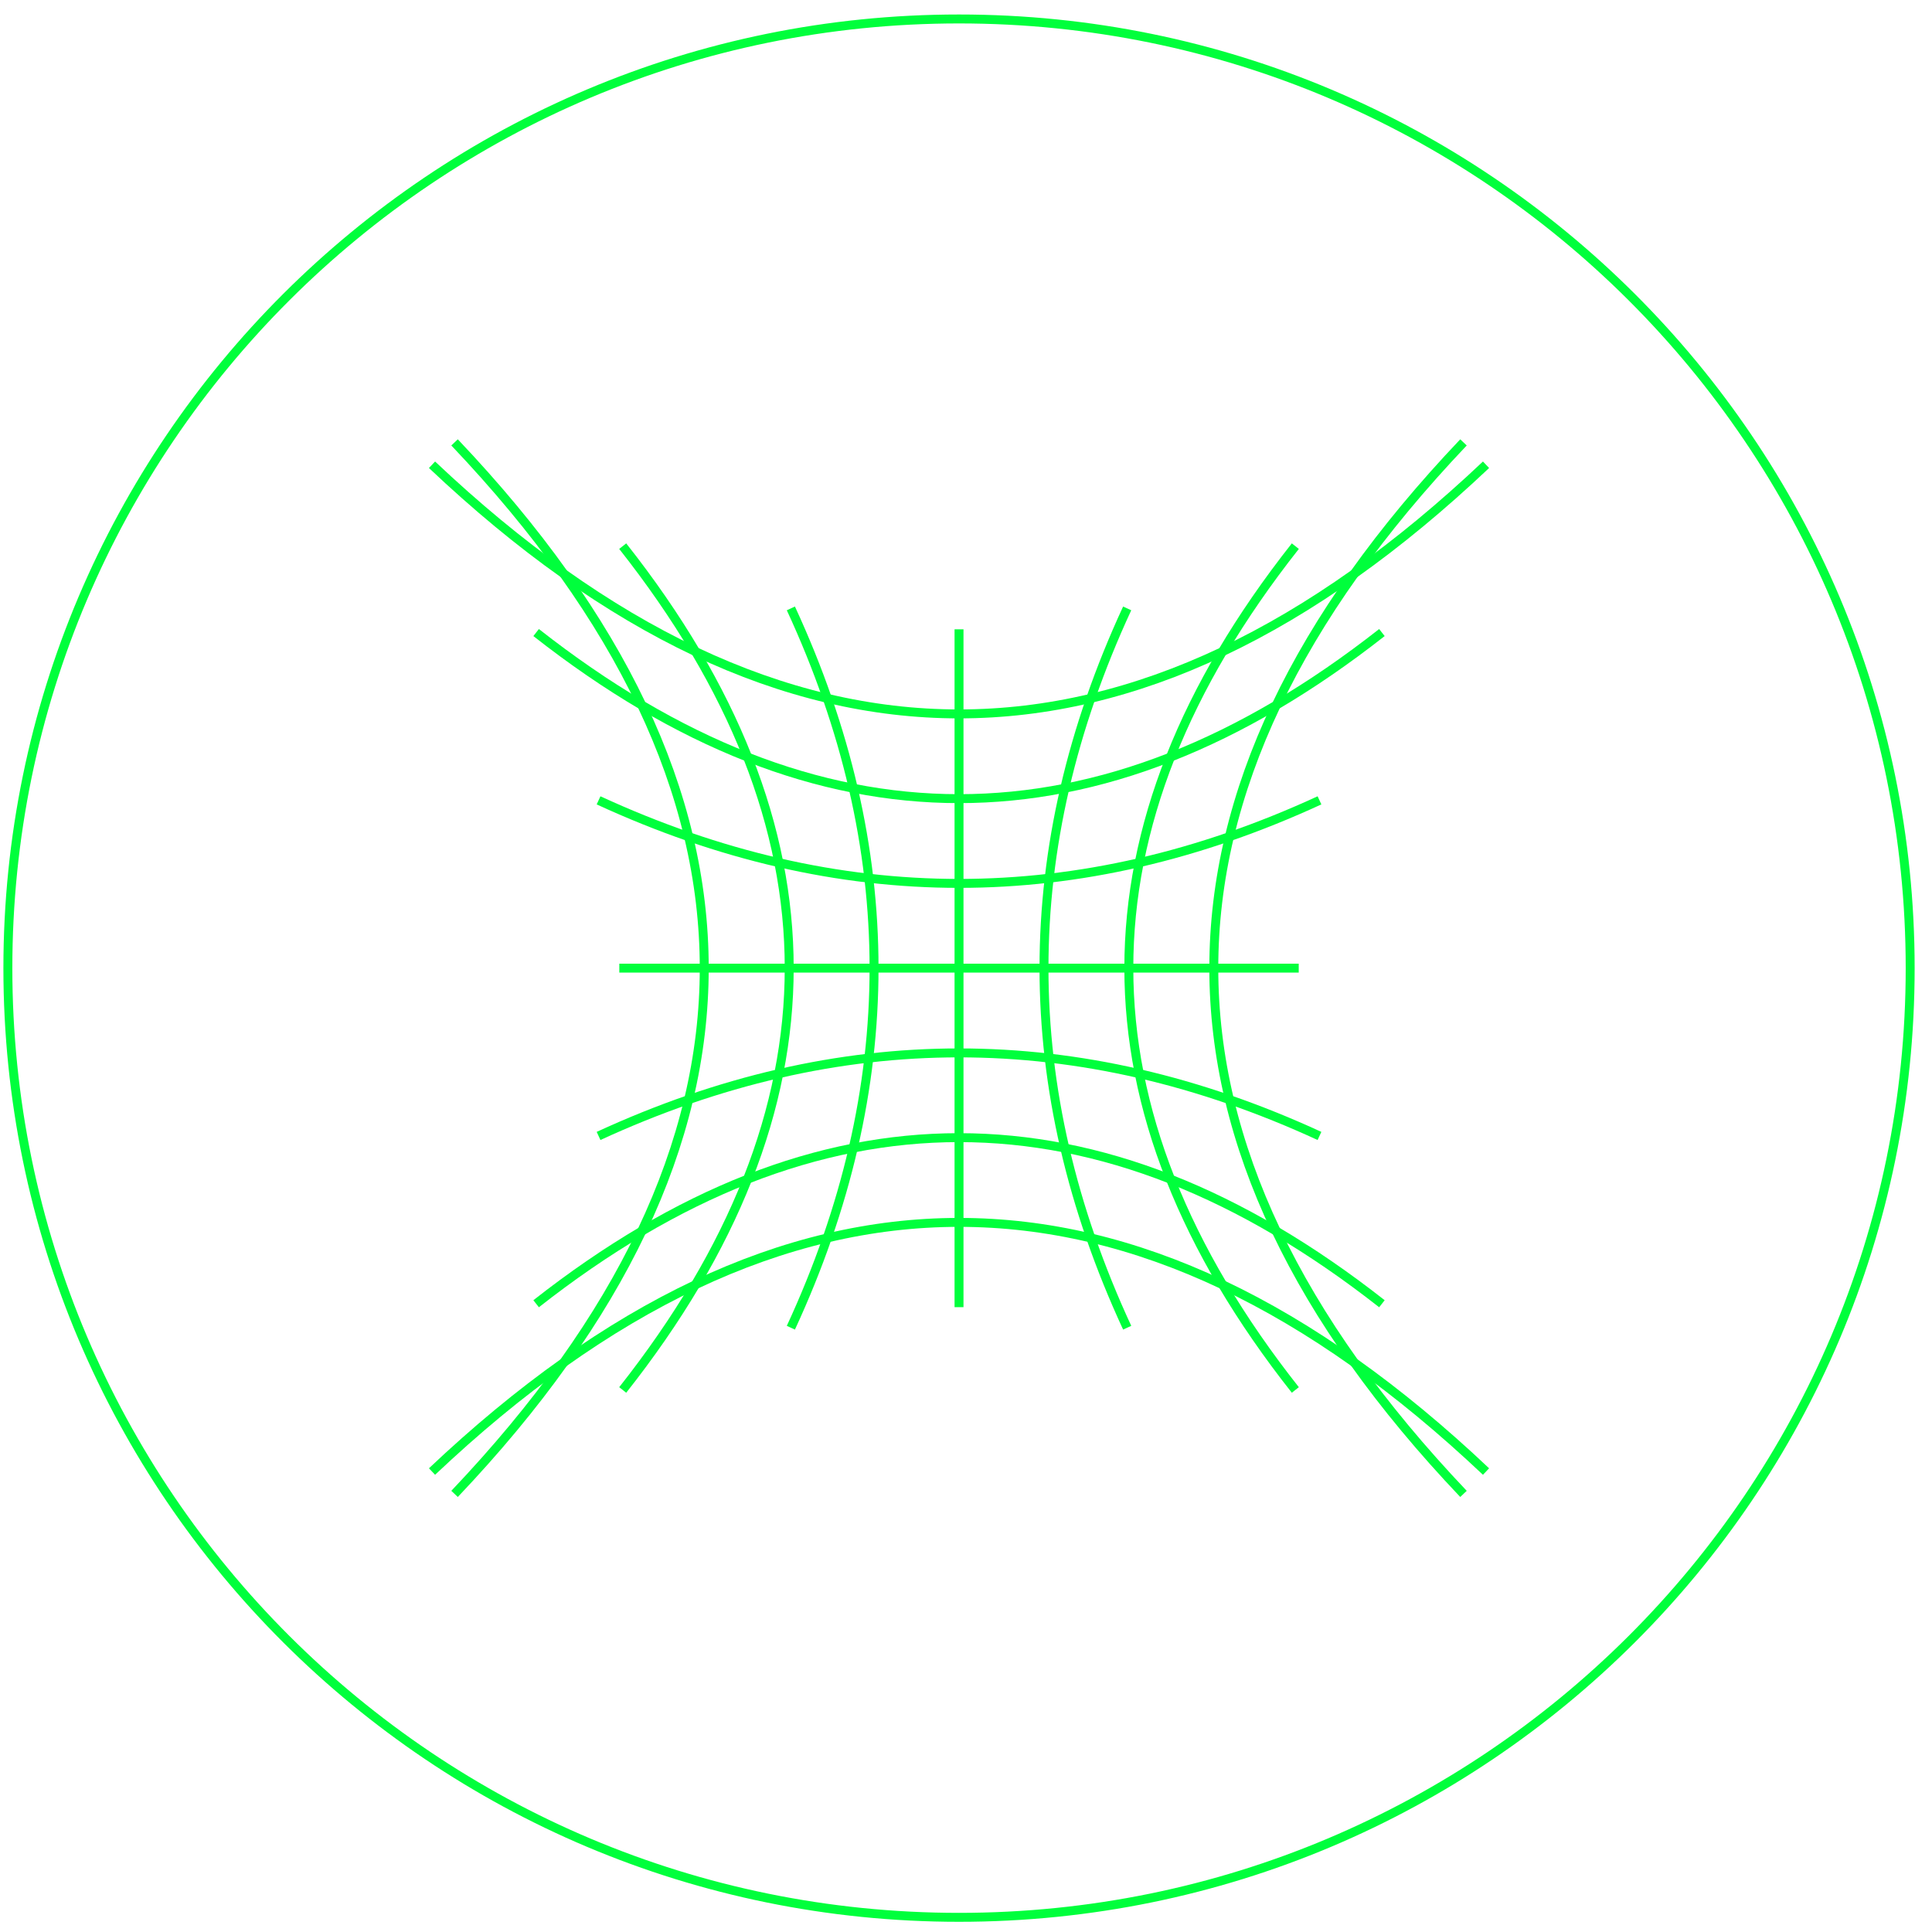
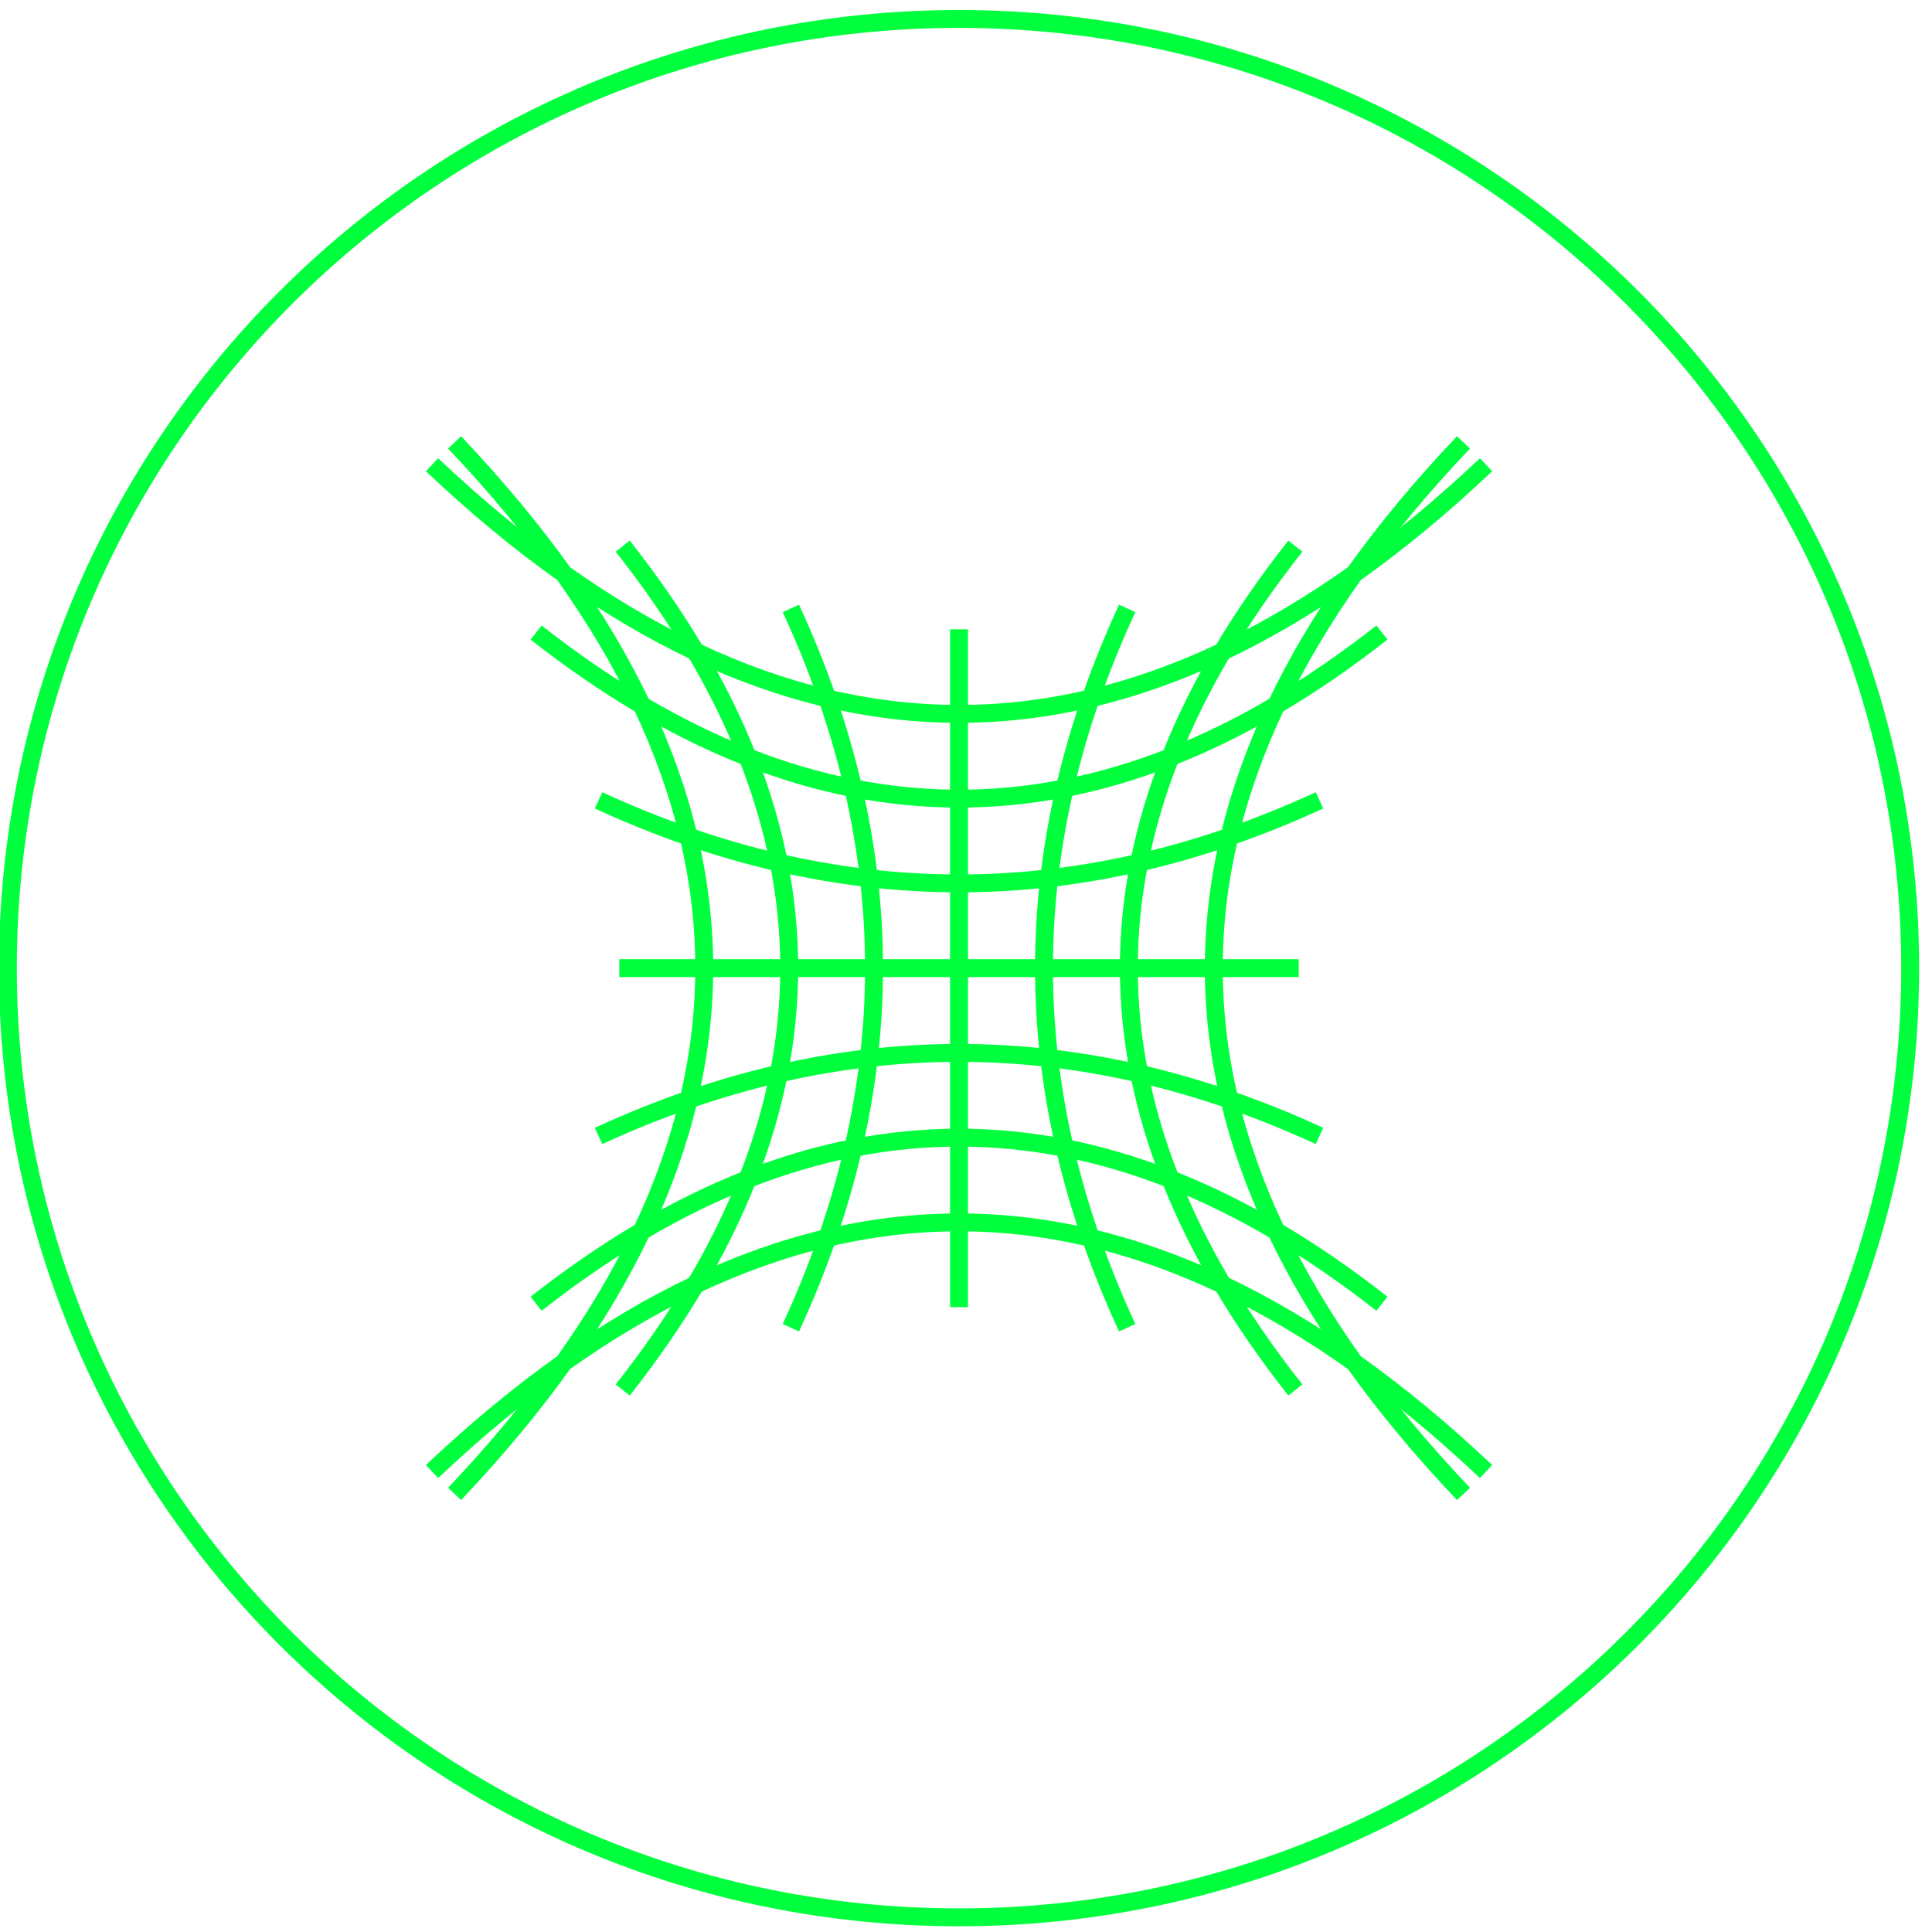
<svg xmlns="http://www.w3.org/2000/svg" width="108" height="108" viewBox="0 0 108 108" fill="none">
-   <path d="M53.61 107.18C82.975 107.18 106.78 83.424 106.78 54.12C106.78 24.816 82.975 1.06 53.61 1.06C24.245 1.06 0.44 24.816 0.44 54.12C0.44 83.424 24.245 107.18 53.61 107.18Z" stroke="#00ff3c" stroke-width="0.5" stroke-miterlimit="10" />
-   <path d="M24.15 82.26C43.79 63.69 63.43 63.69 83.07 82.26" stroke="#00ff3c" stroke-width="0.5" stroke-miterlimit="10" />
-   <path d="M29.97 72.88C45.73 60.5 61.49 60.5 77.25 72.88" stroke="#00ff3c" stroke-width="0.5" stroke-miterlimit="10" />
-   <path d="M33.46 63.5C46.89 57.31 60.33 57.31 73.76 63.5" stroke="#00ff3c" stroke-width="0.5" stroke-miterlimit="10" />
-   <path d="M34.62 54.12C47.28 54.12 59.94 54.12 72.6 54.12" stroke="#00ff3c" stroke-width="0.5" stroke-miterlimit="10" />
-   <path d="M33.46 44.74C46.89 50.93 60.33 50.93 73.76 44.74" stroke="#00ff3c" stroke-width="0.5" stroke-miterlimit="10" />
-   <path d="M29.97 35.36C45.73 47.74 61.49 47.74 77.25 35.36" stroke="#00ff3c" stroke-width="0.5" stroke-miterlimit="10" />
-   <path d="M24.15 25.98C43.79 44.55 63.43 44.55 83.07 25.98" stroke="#00ff3c" stroke-width="0.5" stroke-miterlimit="10" />
-   <path d="M81.81 24.73C63.2 44.32 63.2 63.92 81.81 83.51" stroke="#00ff3c" stroke-width="0.5" stroke-miterlimit="10" />
-   <path d="M72.41 30.53C60 46.25 60 61.98 72.41 77.7" stroke="#00ff3c" stroke-width="0.5" stroke-miterlimit="10" />
-   <path d="M63.01 34.01C56.81 47.41 56.81 60.82 63.01 74.22" stroke="#00ff3c" stroke-width="0.5" stroke-miterlimit="10" />
-   <path d="M53.61 35.18C53.61 47.81 53.61 60.44 53.61 73.07" stroke="#00ff3c" stroke-width="0.5" stroke-miterlimit="10" />
-   <path d="M44.21 34.01C50.41 47.41 50.41 60.82 44.21 74.22" stroke="#00ff3c" stroke-width="0.5" stroke-miterlimit="10" />
-   <path d="M34.81 30.53C47.22 46.25 47.22 61.98 34.81 77.7" stroke="#00ff3c" stroke-width="0.5" stroke-miterlimit="10" />
-   <path d="M25.41 24.73C44.02 44.32 44.02 63.92 25.41 83.51" stroke="#00ff3c" stroke-width="0.5" stroke-miterlimit="10" />
+   <path d="M53.61 107.18C82.975 107.18 106.78 83.424 106.78 54.12C106.78 24.816 82.975 1.06 53.61 1.06C24.245 1.06 0.44 24.816 0.44 54.12C0.44 83.424 24.245 107.18 53.61 107.18Z" stroke="#00ff3c" strokeWidth="0.5" strokemitterlimit="10" />
+   <path d="M24.15 82.26C43.79 63.69 63.43 63.69 83.07 82.26" stroke="#00ff3c" strokeWidth="0.5" strokemitterlimit="10" />
+   <path d="M29.97 72.88C45.73 60.5 61.49 60.5 77.25 72.88" stroke="#00ff3c" strokeWidth="0.5" strokemitterlimit="10" />
+   <path d="M33.46 63.5C46.89 57.31 60.33 57.31 73.76 63.5" stroke="#00ff3c" strokeWidth="0.5" strokemitterlimit="10" />
+   <path d="M34.62 54.12C47.28 54.12 59.94 54.12 72.6 54.12" stroke="#00ff3c" strokeWidth="0.5" strokemitterlimit="10" />
+   <path d="M33.46 44.74C46.89 50.93 60.33 50.93 73.76 44.74" stroke="#00ff3c" strokeWidth="0.5" strokemitterlimit="10" />
+   <path d="M29.97 35.36C45.73 47.74 61.49 47.74 77.25 35.36" stroke="#00ff3c" strokeWidth="0.5" strokemitterlimit="10" />
+   <path d="M24.15 25.98C43.79 44.55 63.43 44.55 83.07 25.98" stroke="#00ff3c" strokeWidth="0.5" strokemitterlimit="10" />
+   <path d="M81.81 24.73C63.2 44.32 63.2 63.92 81.81 83.51" stroke="#00ff3c" strokeWidth="0.5" strokemitterlimit="10" />
+   <path d="M72.41 30.53C60 46.25 60 61.98 72.41 77.7" stroke="#00ff3c" strokeWidth="0.5" strokemitterlimit="10" />
+   <path d="M63.01 34.01C56.81 47.41 56.81 60.82 63.01 74.22" stroke="#00ff3c" strokeWidth="0.5" strokemitterlimit="10" />
+   <path d="M53.61 35.18C53.61 47.81 53.61 60.44 53.61 73.07" stroke="#00ff3c" strokeWidth="0.5" strokemitterlimit="10" />
+   <path d="M44.21 34.01C50.41 47.41 50.41 60.82 44.21 74.22" stroke="#00ff3c" strokeWidth="0.5" strokemitterlimit="10" />
+   <path d="M34.81 30.53C47.22 46.25 47.22 61.98 34.81 77.7" stroke="#00ff3c" strokeWidth="0.5" strokemitterlimit="10" />
+   <path d="M25.41 24.73C44.02 44.32 44.02 63.92 25.41 83.51" stroke="#00ff3c" strokeWidth="0.5" strokemitterlimit="10" />
</svg>
